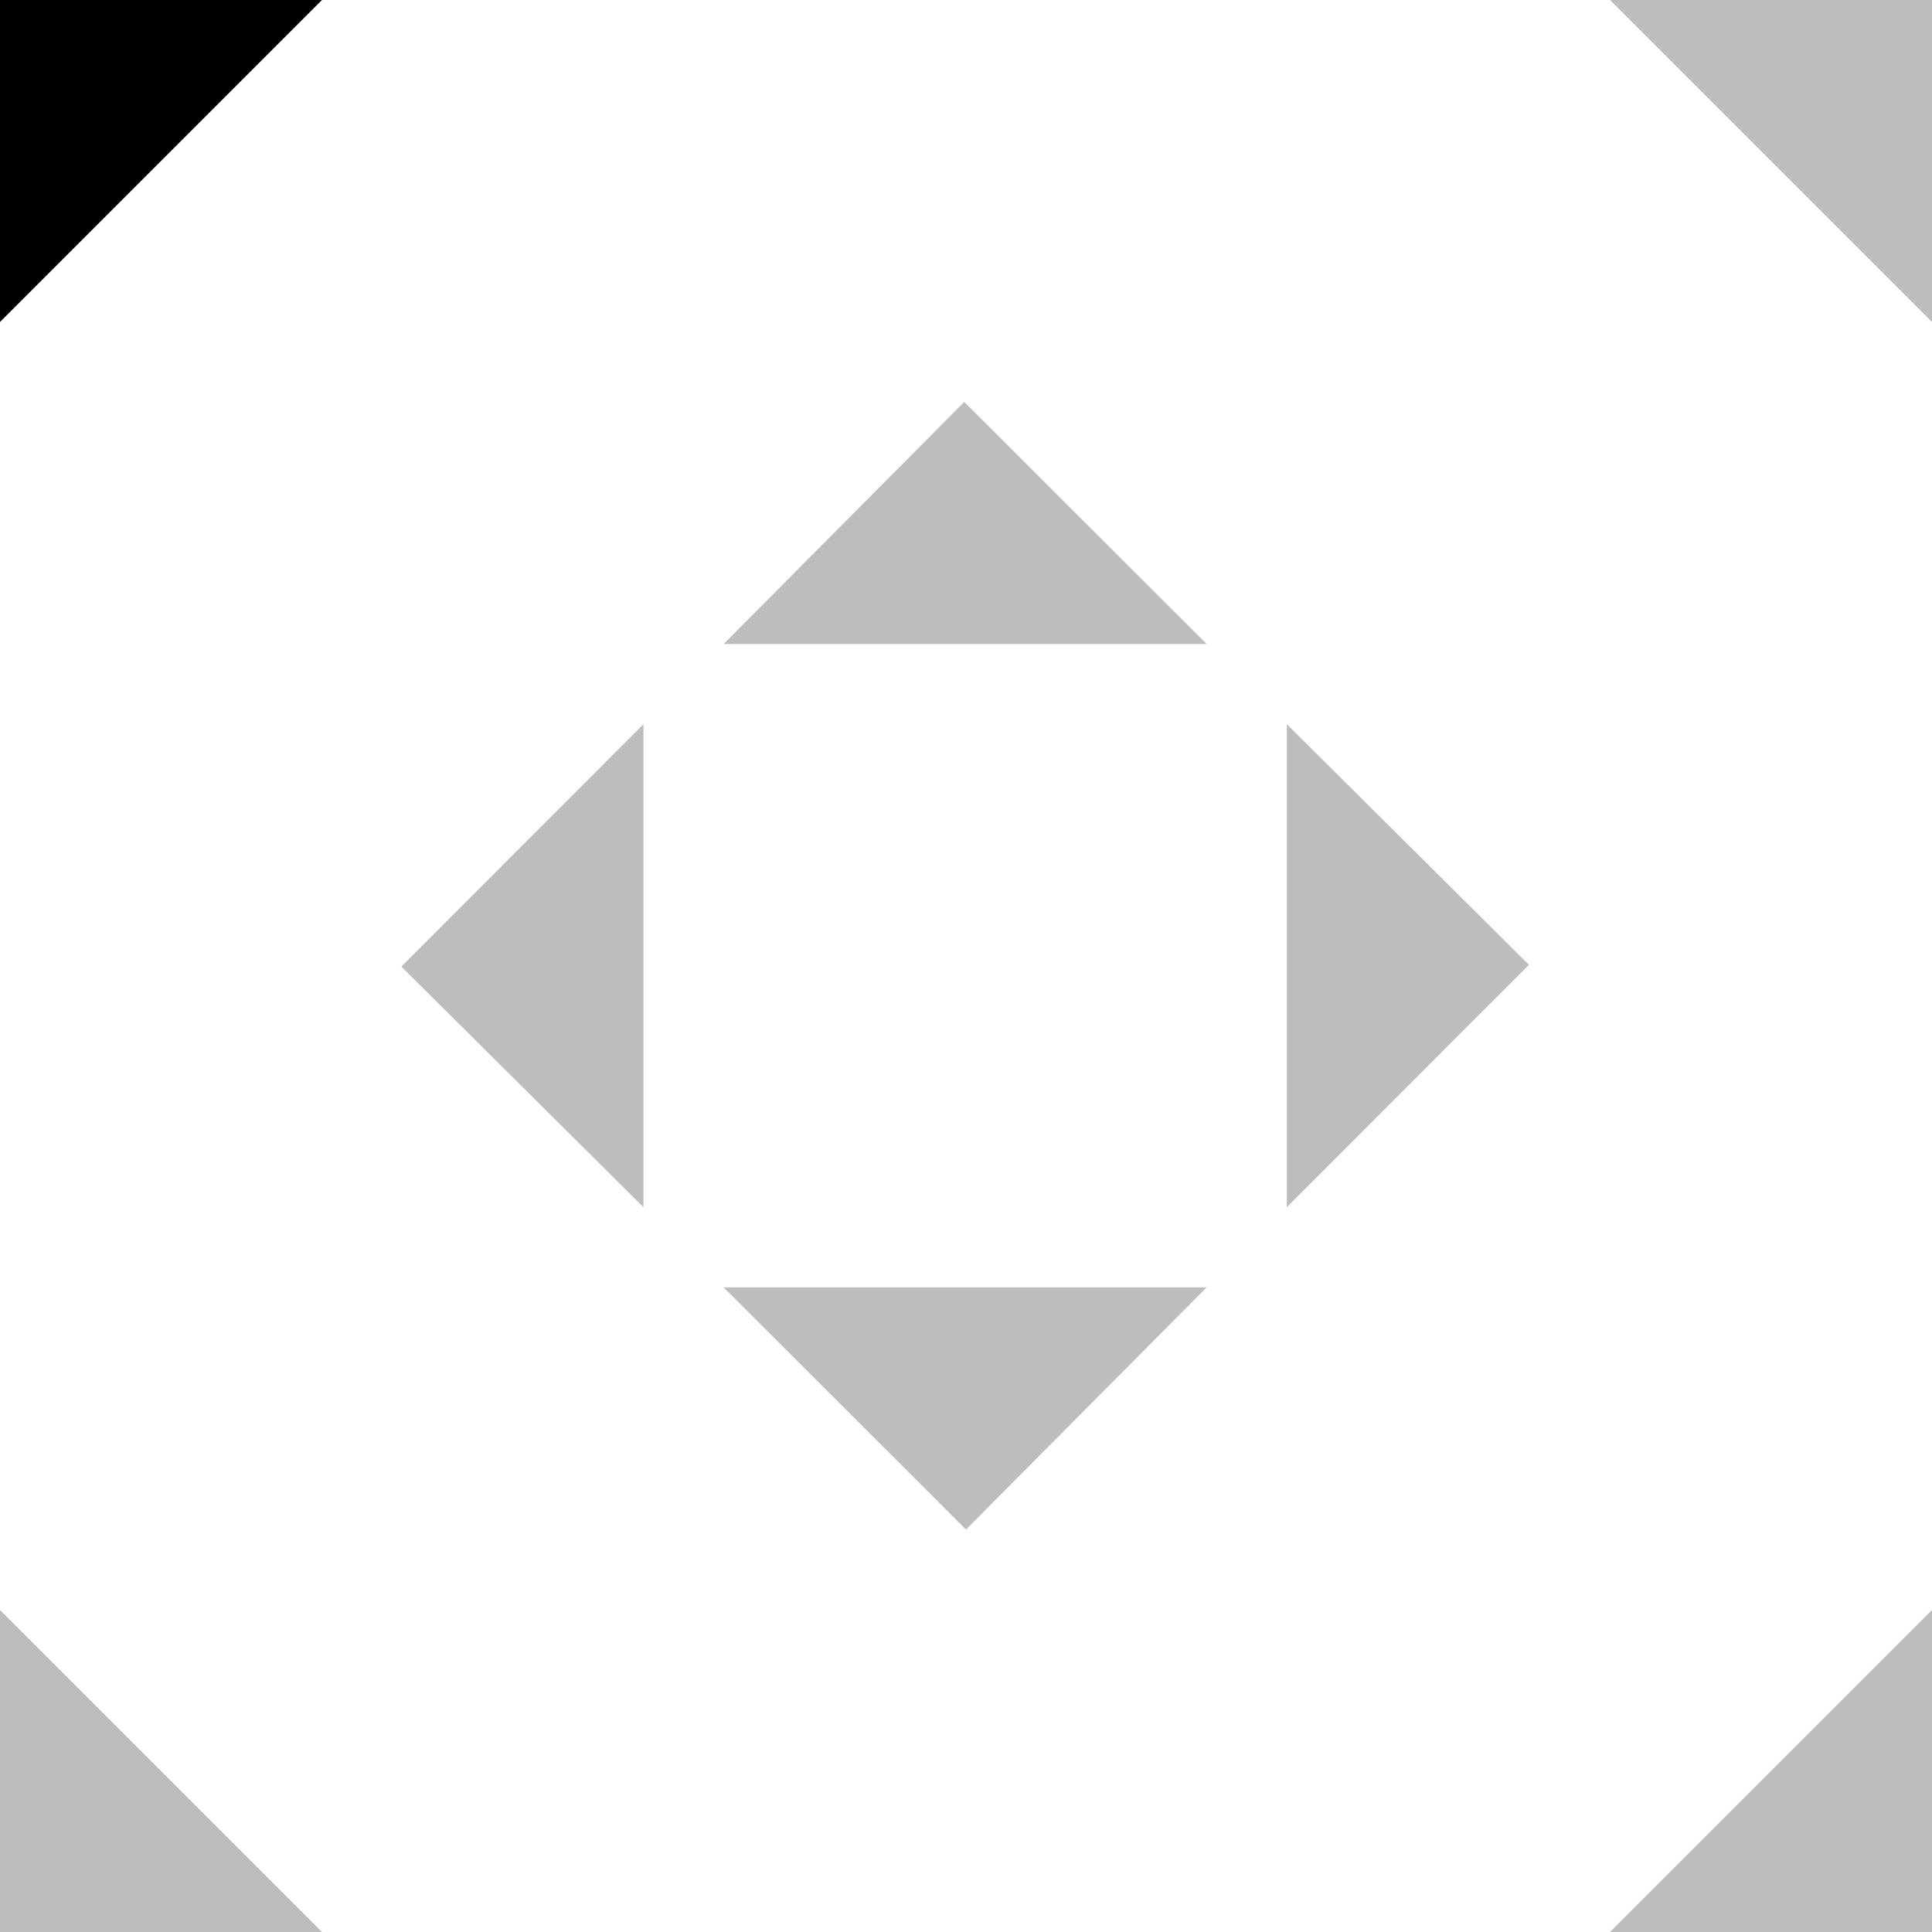
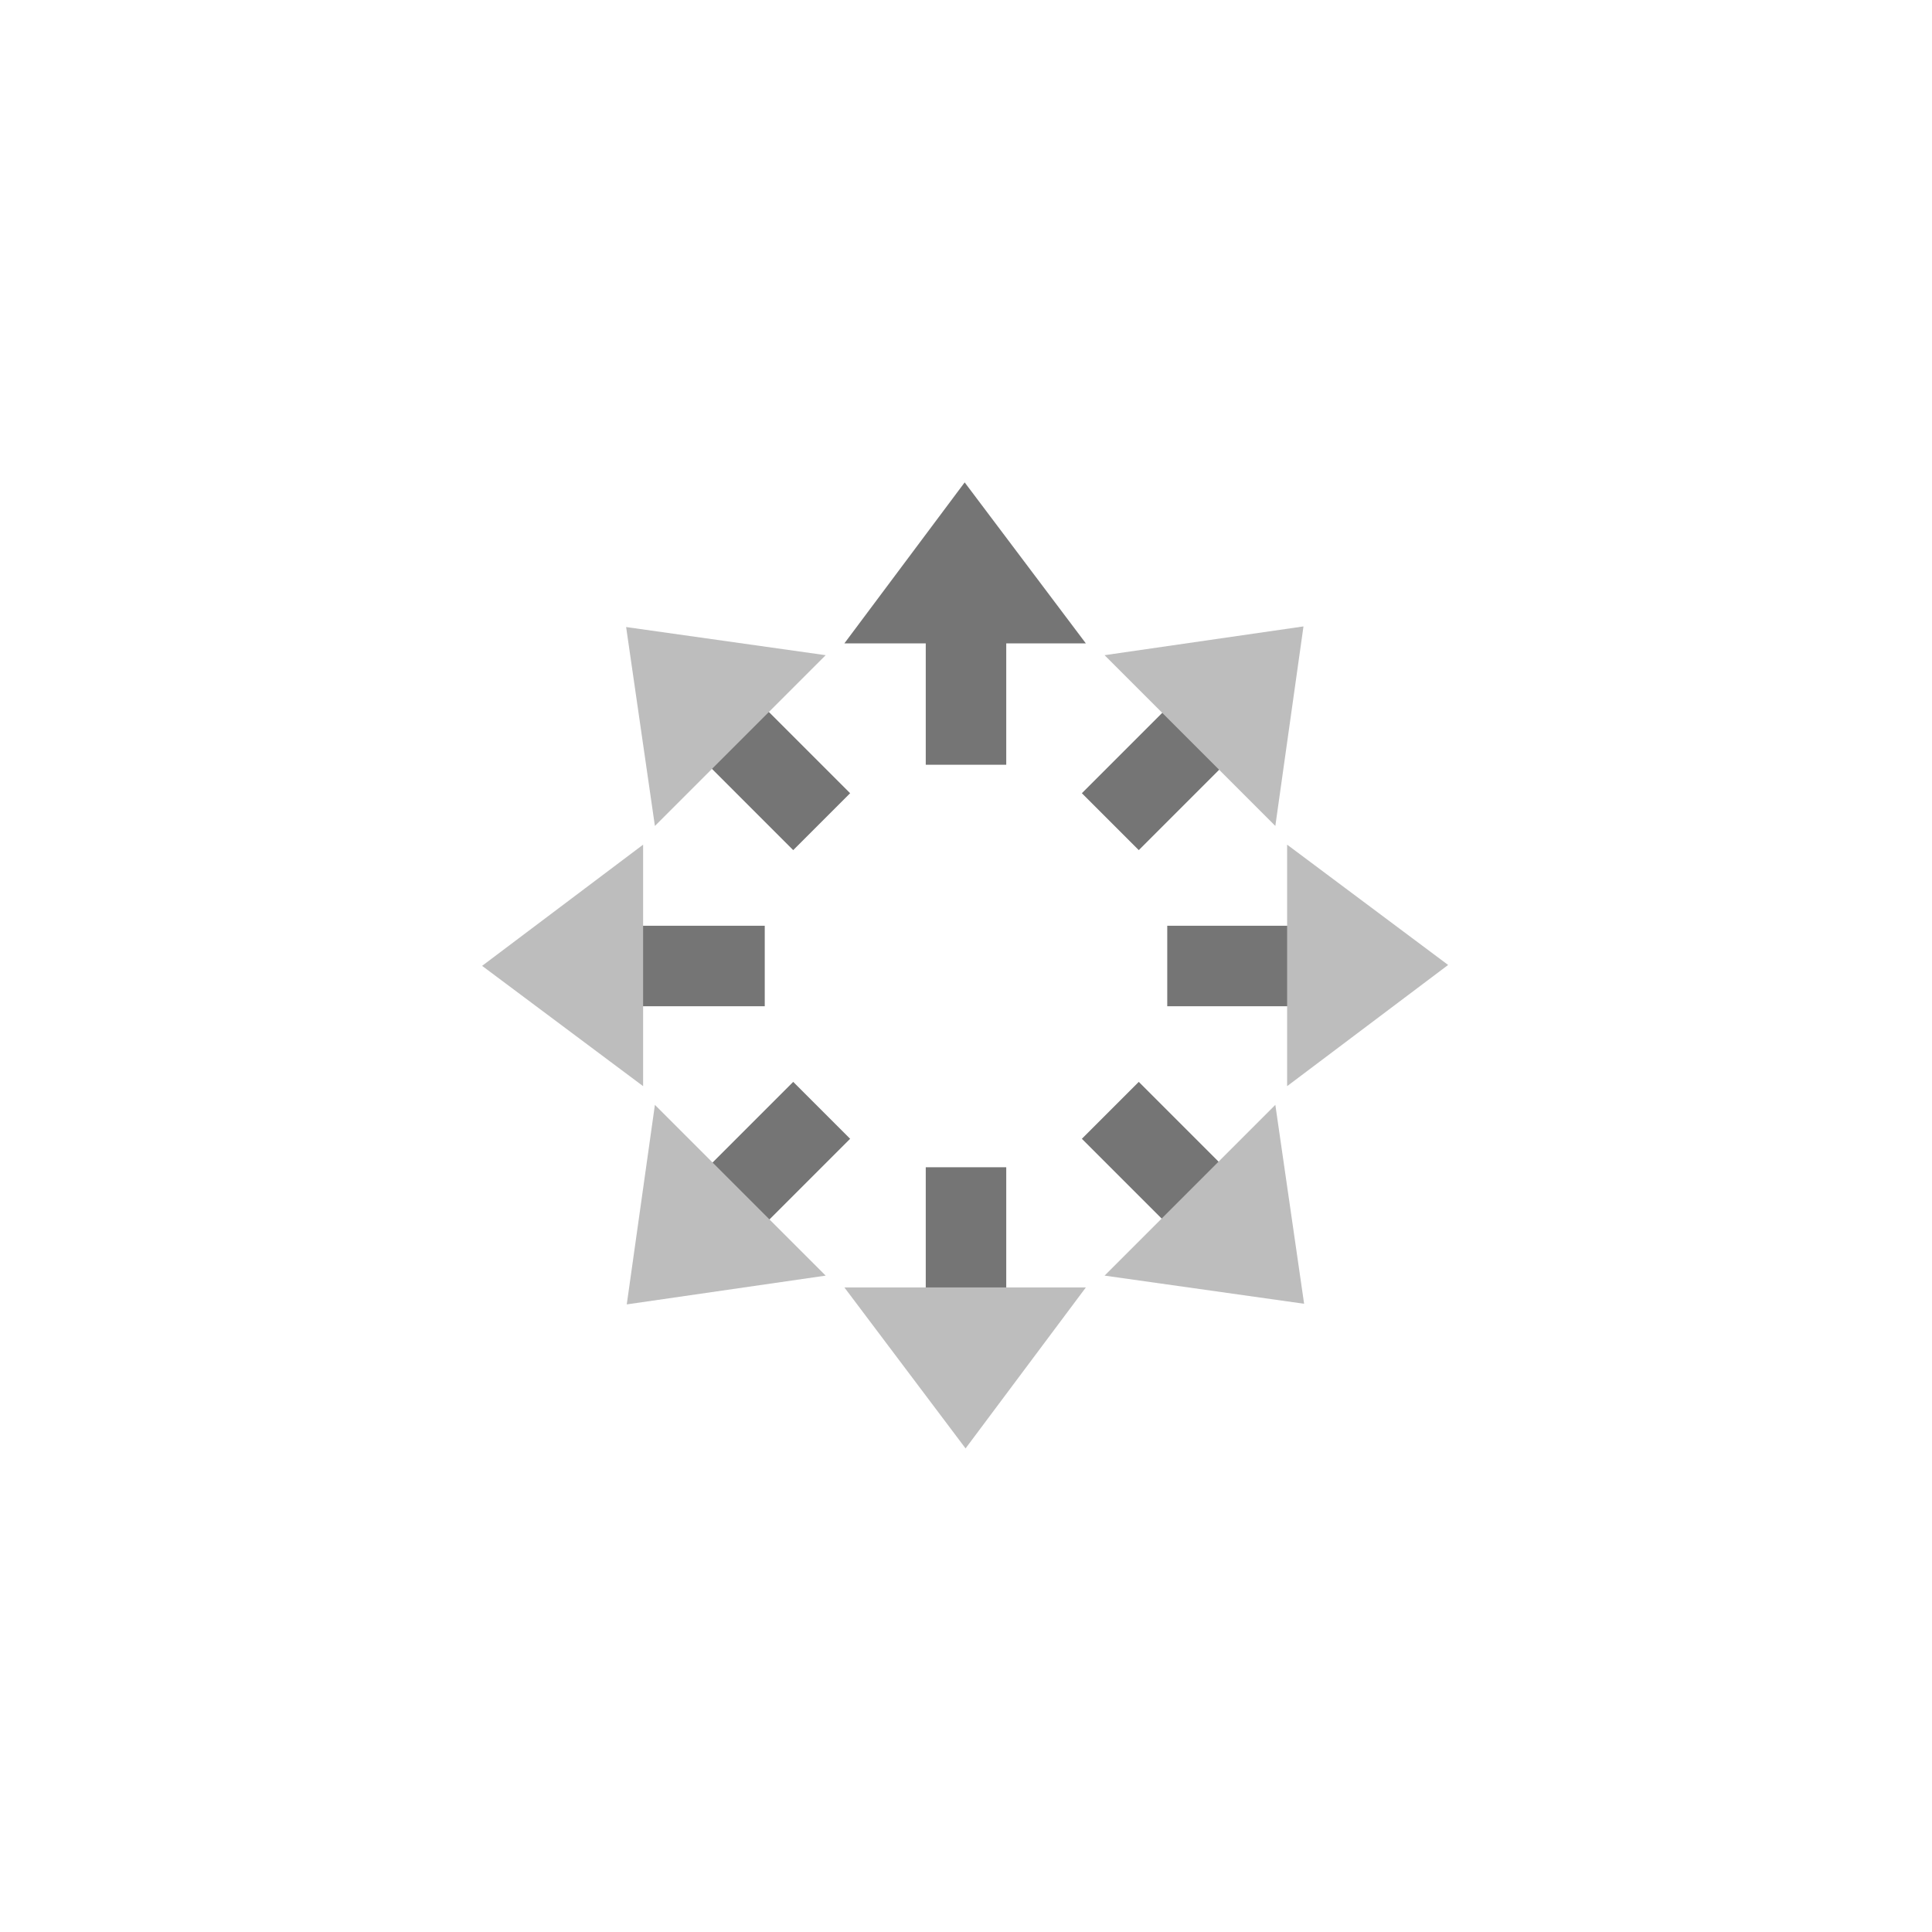
<svg xmlns="http://www.w3.org/2000/svg" width="48px" height="48px" viewBox="0 0 48 48" version="1.1">
  <g id="TrackParts-(new)" stroke="none" stroke-width="1" fill="none" fill-rule="evenodd">
    <g id="Track_Compass">
-       <polygon id="CompassNW" fill="#000000" transform="translate(2, 2) rotate(-45) translate(-2, -2)" points="2 -0.828 7.657 4.828 -3.657 4.828" />
-       <polygon id="CompassSW" fill="#BDBDBD" transform="translate(2, 46) rotate(-135) translate(-2, -46)" points="2 43.172 7.657 48.828 -3.657 48.828" />
-       <polygon id="CompassNE" fill="#BDBDBD" transform="translate(46, 2) rotate(-315) translate(-46, -2)" points="46 -0.828 51.657 4.828 40.343 4.828" />
-       <polygon id="CompassSE" fill="#BDBDBD" transform="translate(46, 46) rotate(-225) translate(-46, -46)" points="46 43.172 51.657 48.828 40.343 48.828" />
-       <polygon id="CompassS" fill="#BDBDBD" transform="translate(23.9786, 34.9926) rotate(-180) translate(-23.9786, -34.9926)" points="23.957 31.985 29.978 38 17.979 38" />
-       <polygon id="CompassW" fill="#BDBDBD" transform="translate(12.9786, 23.9926) rotate(-90) translate(-12.9786, -23.9926)" points="12.957 20.985 18.978 27 6.979 27" />
-       <polygon id="CompassE" fill="#BDBDBD" transform="translate(34.9786, 23.9926) rotate(-270) translate(-34.9786, -23.9926)" points="34.957 20.985 40.978 27 28.979 27" />
-       <polygon id="CompassN" fill="#BDBDBD" transform="translate(23.9786, 12.9926) rotate(-360) translate(-23.9786, -12.9926)" points="23.957 9.985 29.978 16 17.979 16" />
+       <rect id="CompassNW" fill="#757575" transform="translate(19, 19) rotate(-225) translate(-19, -19)" x="18" y="17" width="2" height="4" />
+       <polygon id="CompassNW" fill="#BDBDBD" transform="translate(16.9781, 16.9852) rotate(-45) translate(-16.9781, -16.9852)" points="16.967 14.985 19.978 18.985 13.978 18.985" />
+       <rect id="CompassW" fill="#757575" transform="translate(17, 24) rotate(-270) translate(-17, -24)" x="16" y="22" width="2" height="4" />
+       <polygon id="CompassW" fill="#BDBDBD" transform="translate(13.9781, 23.9852) rotate(-90) translate(-13.9781, -23.9852)" points="13.967 21.985 16.978 25.985 10.978 25.985" />
+       <rect id="CompassSW" fill="#757575" transform="translate(19, 29) rotate(-315) translate(-19, -29)" x="18" y="27" width="2" height="4" />
+       <polygon id="CompassSW" fill="#BDBDBD" transform="translate(16.9781, 30.9852) rotate(-135) translate(-16.9781, -30.9852)" points="16.967 28.985 19.978 32.985 13.978 32.985" />
+       <rect id="CompassS" fill="#757575" x="23" y="29" width="2" height="4" />
+       <polygon id="CompassS" fill="#BDBDBD" transform="translate(23.9781, 33.9852) rotate(-180) translate(-23.9781, -33.9852)" points="23.967 31.985 26.978 35.985 20.978 35.985" />
+       <rect id="CompassSE" fill="#757575" transform="translate(29, 29) rotate(-225) translate(-29, -29)" x="28" y="27" width="2" height="4" />
+       <polygon id="CompassSE" fill="#BDBDBD" transform="translate(30.9781, 30.9852) rotate(-225) translate(-30.9781, -30.9852)" points="30.967 28.985 33.978 32.985 27.978 32.985" />
+       <rect id="CompassE" fill="#757575" transform="translate(31, 24) rotate(-270) translate(-31, -24)" x="30" y="22" width="2" height="4" />
+       <polygon id="CompassE" fill="#BDBDBD" transform="translate(33.9781, 23.9852) rotate(-270) translate(-33.9781, -23.9852)" points="33.967 21.985 36.978 25.985 30.978 25.985" />
+       <rect id="CompassNE" fill="#757575" transform="translate(29, 19) rotate(-315) translate(-29, -19)" x="28" y="17" width="2" height="4" />
+       <polygon id="CompassNE" fill="#BDBDBD" transform="translate(30.9781, 16.9852) rotate(-315) translate(-30.9781, -16.9852)" points="30.967 14.985 33.978 18.985 27.978 18.985" />
+       <rect id="CompassN" fill="#757575" x="23" y="15" width="2" height="4" />
+       <polygon id="CompassN" fill="#757575" transform="translate(23.9781, 13.9852) rotate(-360) translate(-23.9781, -13.9852)" points="23.967 11.985 26.978 15.985 20.978 15.985" />
    </g>
  </g>
</svg>
